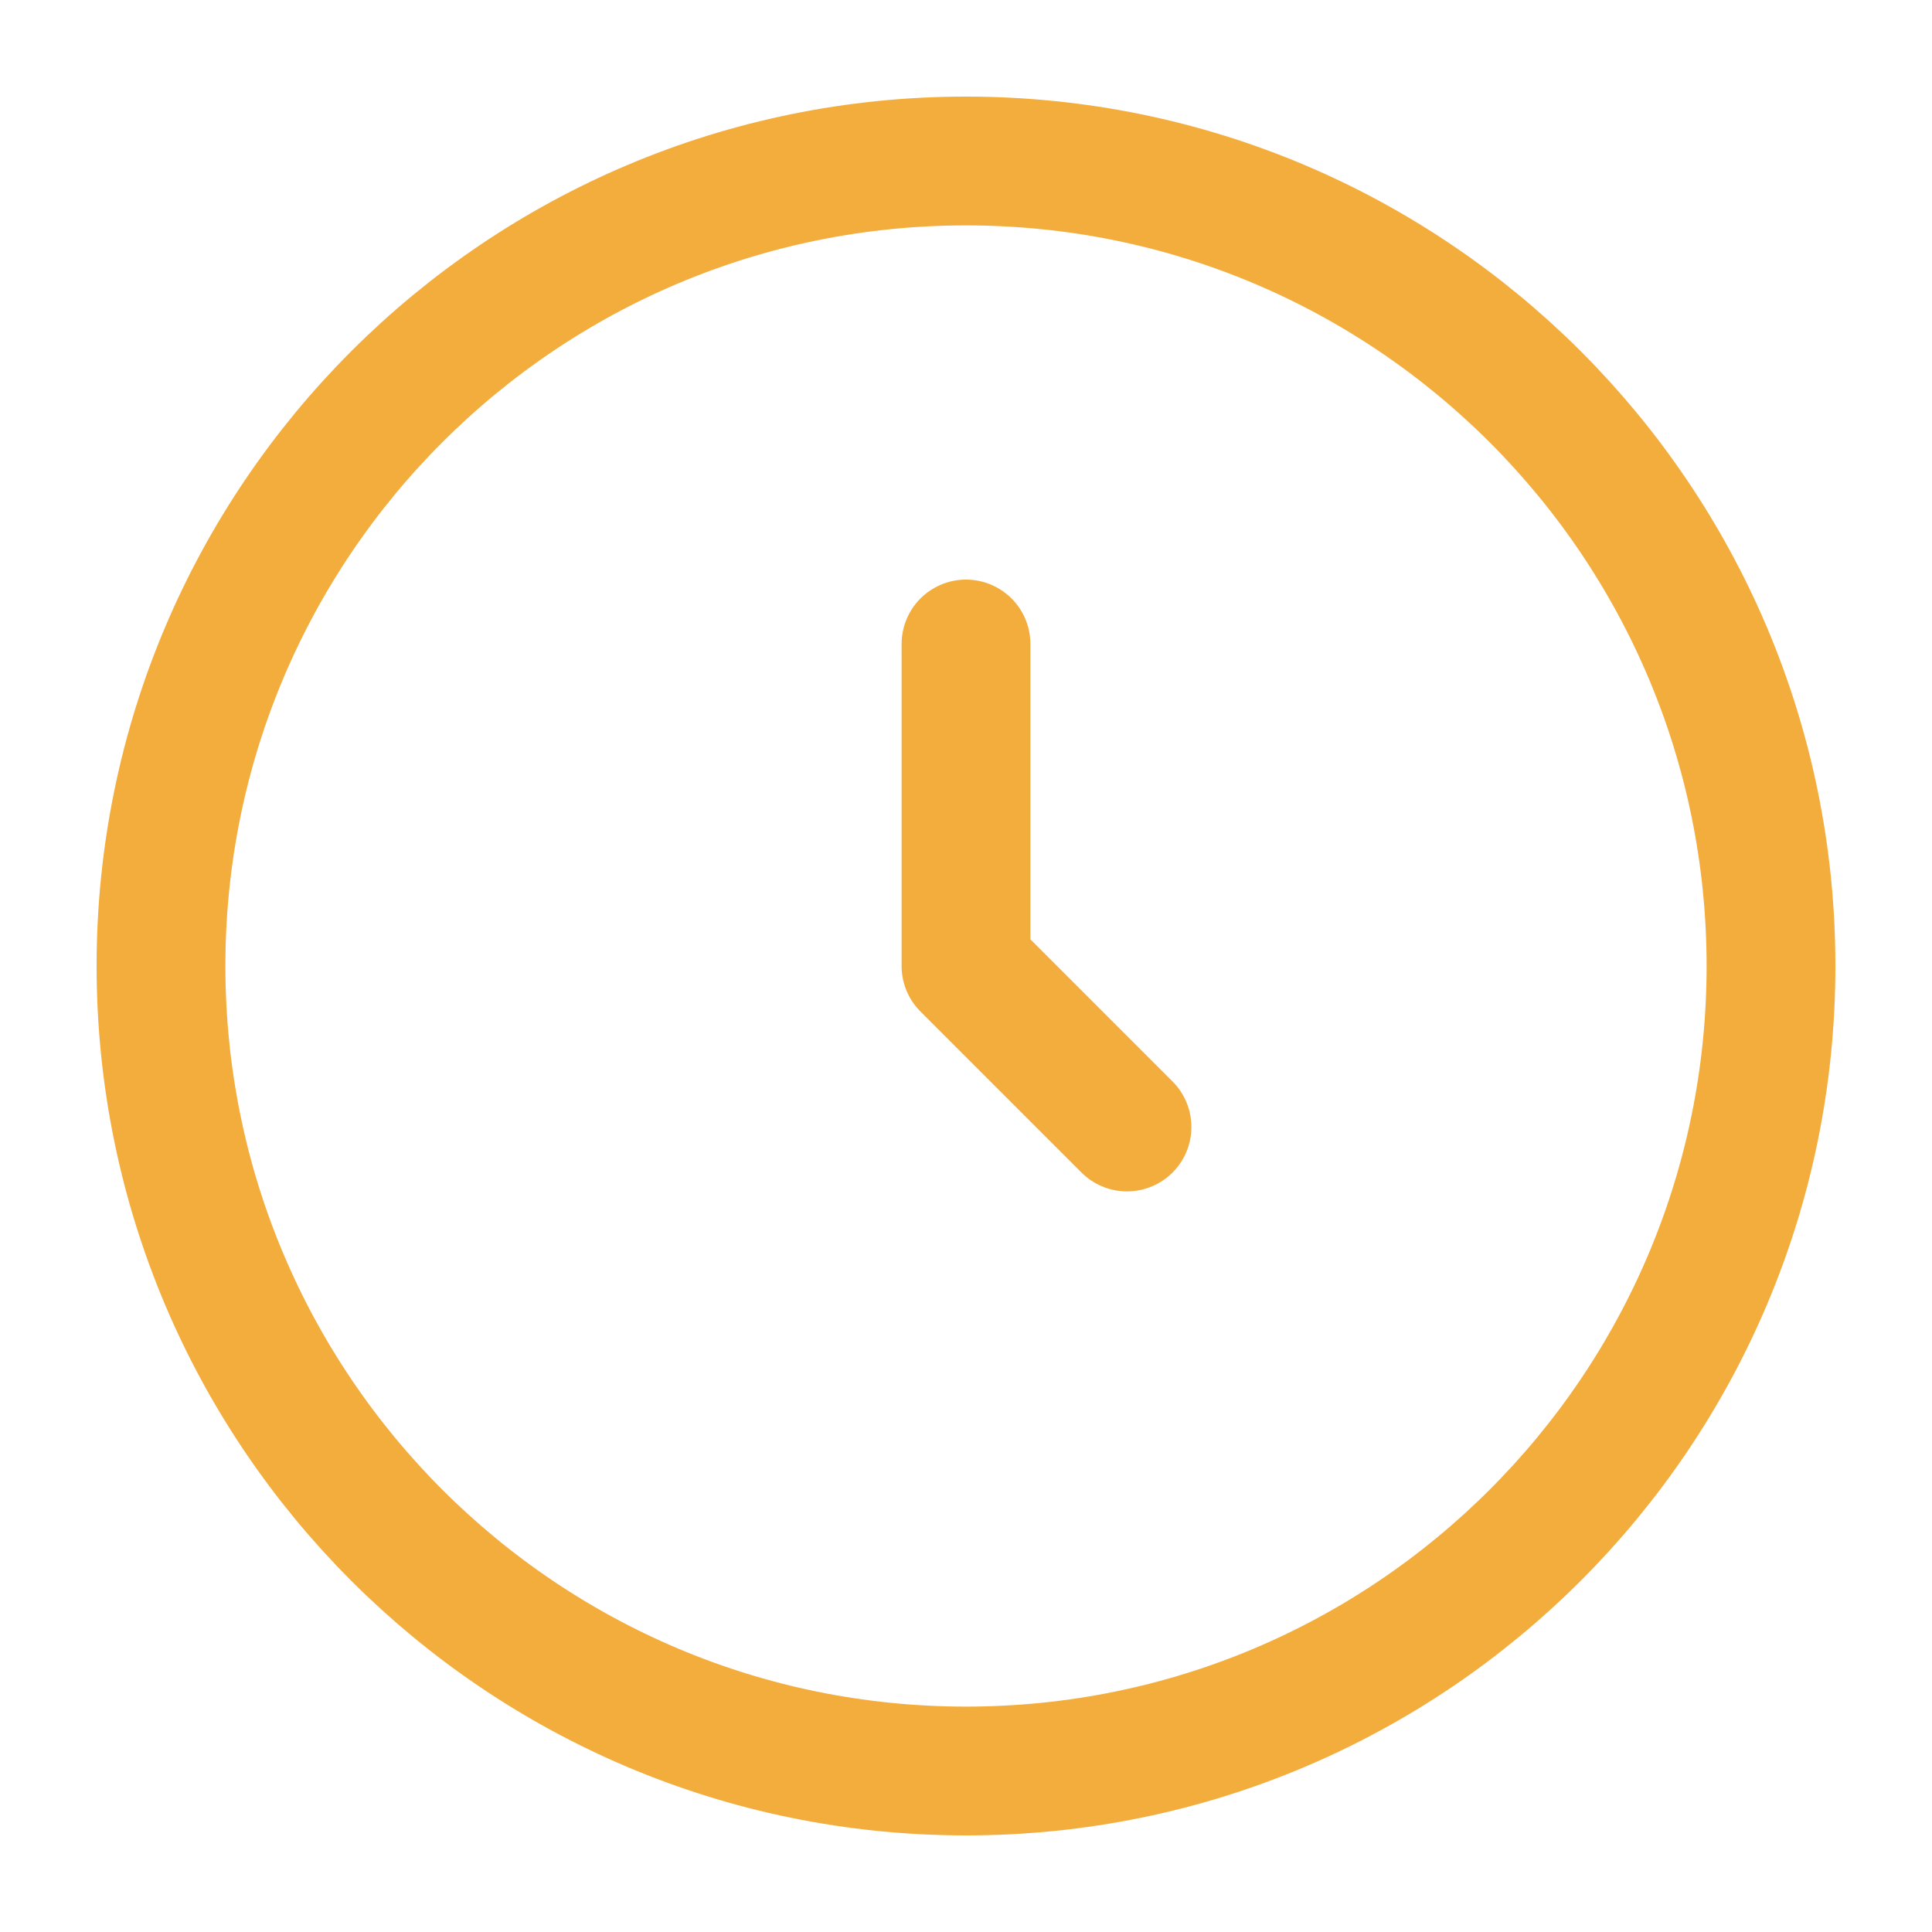
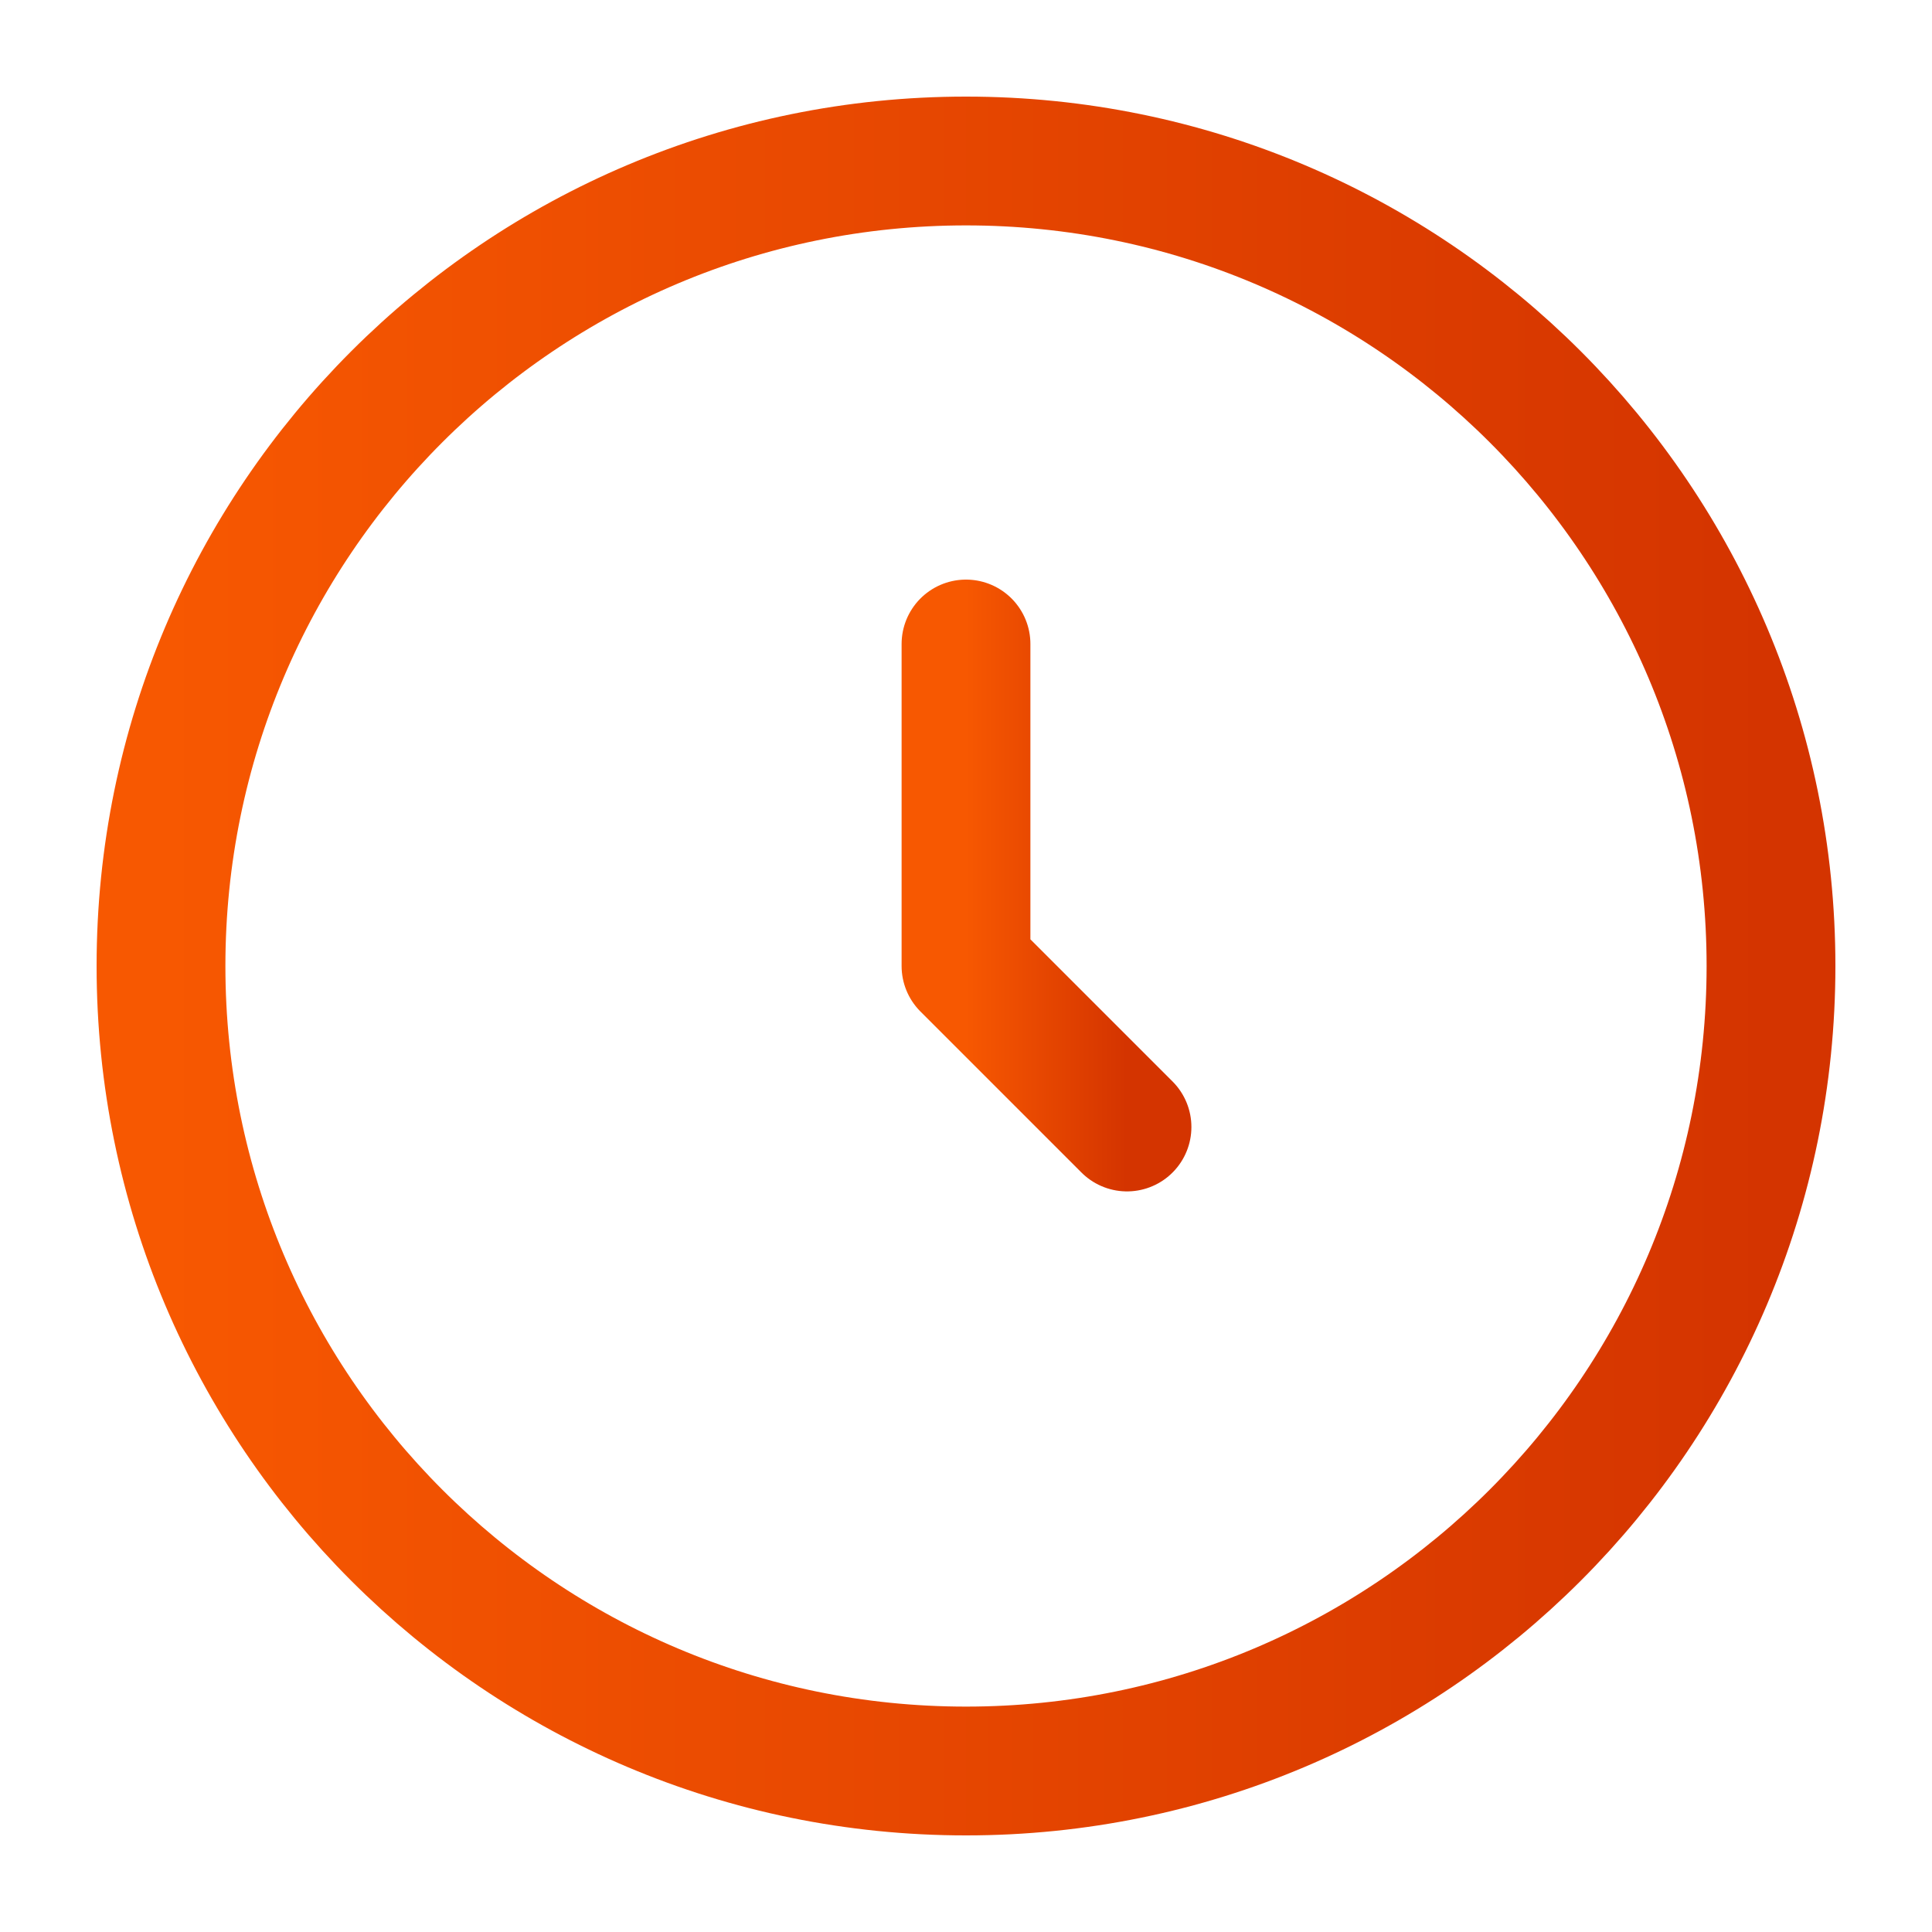
<svg xmlns="http://www.w3.org/2000/svg" width="18" height="18" viewBox="0 0 18 18" fill="none">
-   <circle cx="9" cy="9" r="7.5" stroke="#F3AD3D" stroke-width="1.2" />
-   <path d="M9 6V9L10.5 10.5" stroke="#F3AD3D" stroke-width="1.2" stroke-linecap="round" stroke-linejoin="round" />
+   <circle cx="9" cy="9" r="7.5" stroke="url(#paint0_linear_4858_14730)" stroke-width="1.2" />
+   <path d="M9 6V9L10.5 10.5" stroke="url(#paint1_linear_4858_14730)" stroke-width="1.2" stroke-linecap="round" stroke-linejoin="round" />
+   <defs>
+     <linearGradient id="paint0_linear_4858_14730" x1="1.5" y1="9" x2="16.5" y2="9" gradientUnits="userSpaceOnUse">
+       <stop stop-color="#F75801" />
+       <stop offset="1" stop-color="#D43400" />
+     </linearGradient>
+     <linearGradient id="paint1_linear_4858_14730" x1="9" y1="8.25" x2="10.5" y2="8.25" gradientUnits="userSpaceOnUse">
+       <stop stop-color="#F75801" />
+       <stop offset="1" stop-color="#D43400" />
+     </linearGradient>
+   </defs>
</svg>
